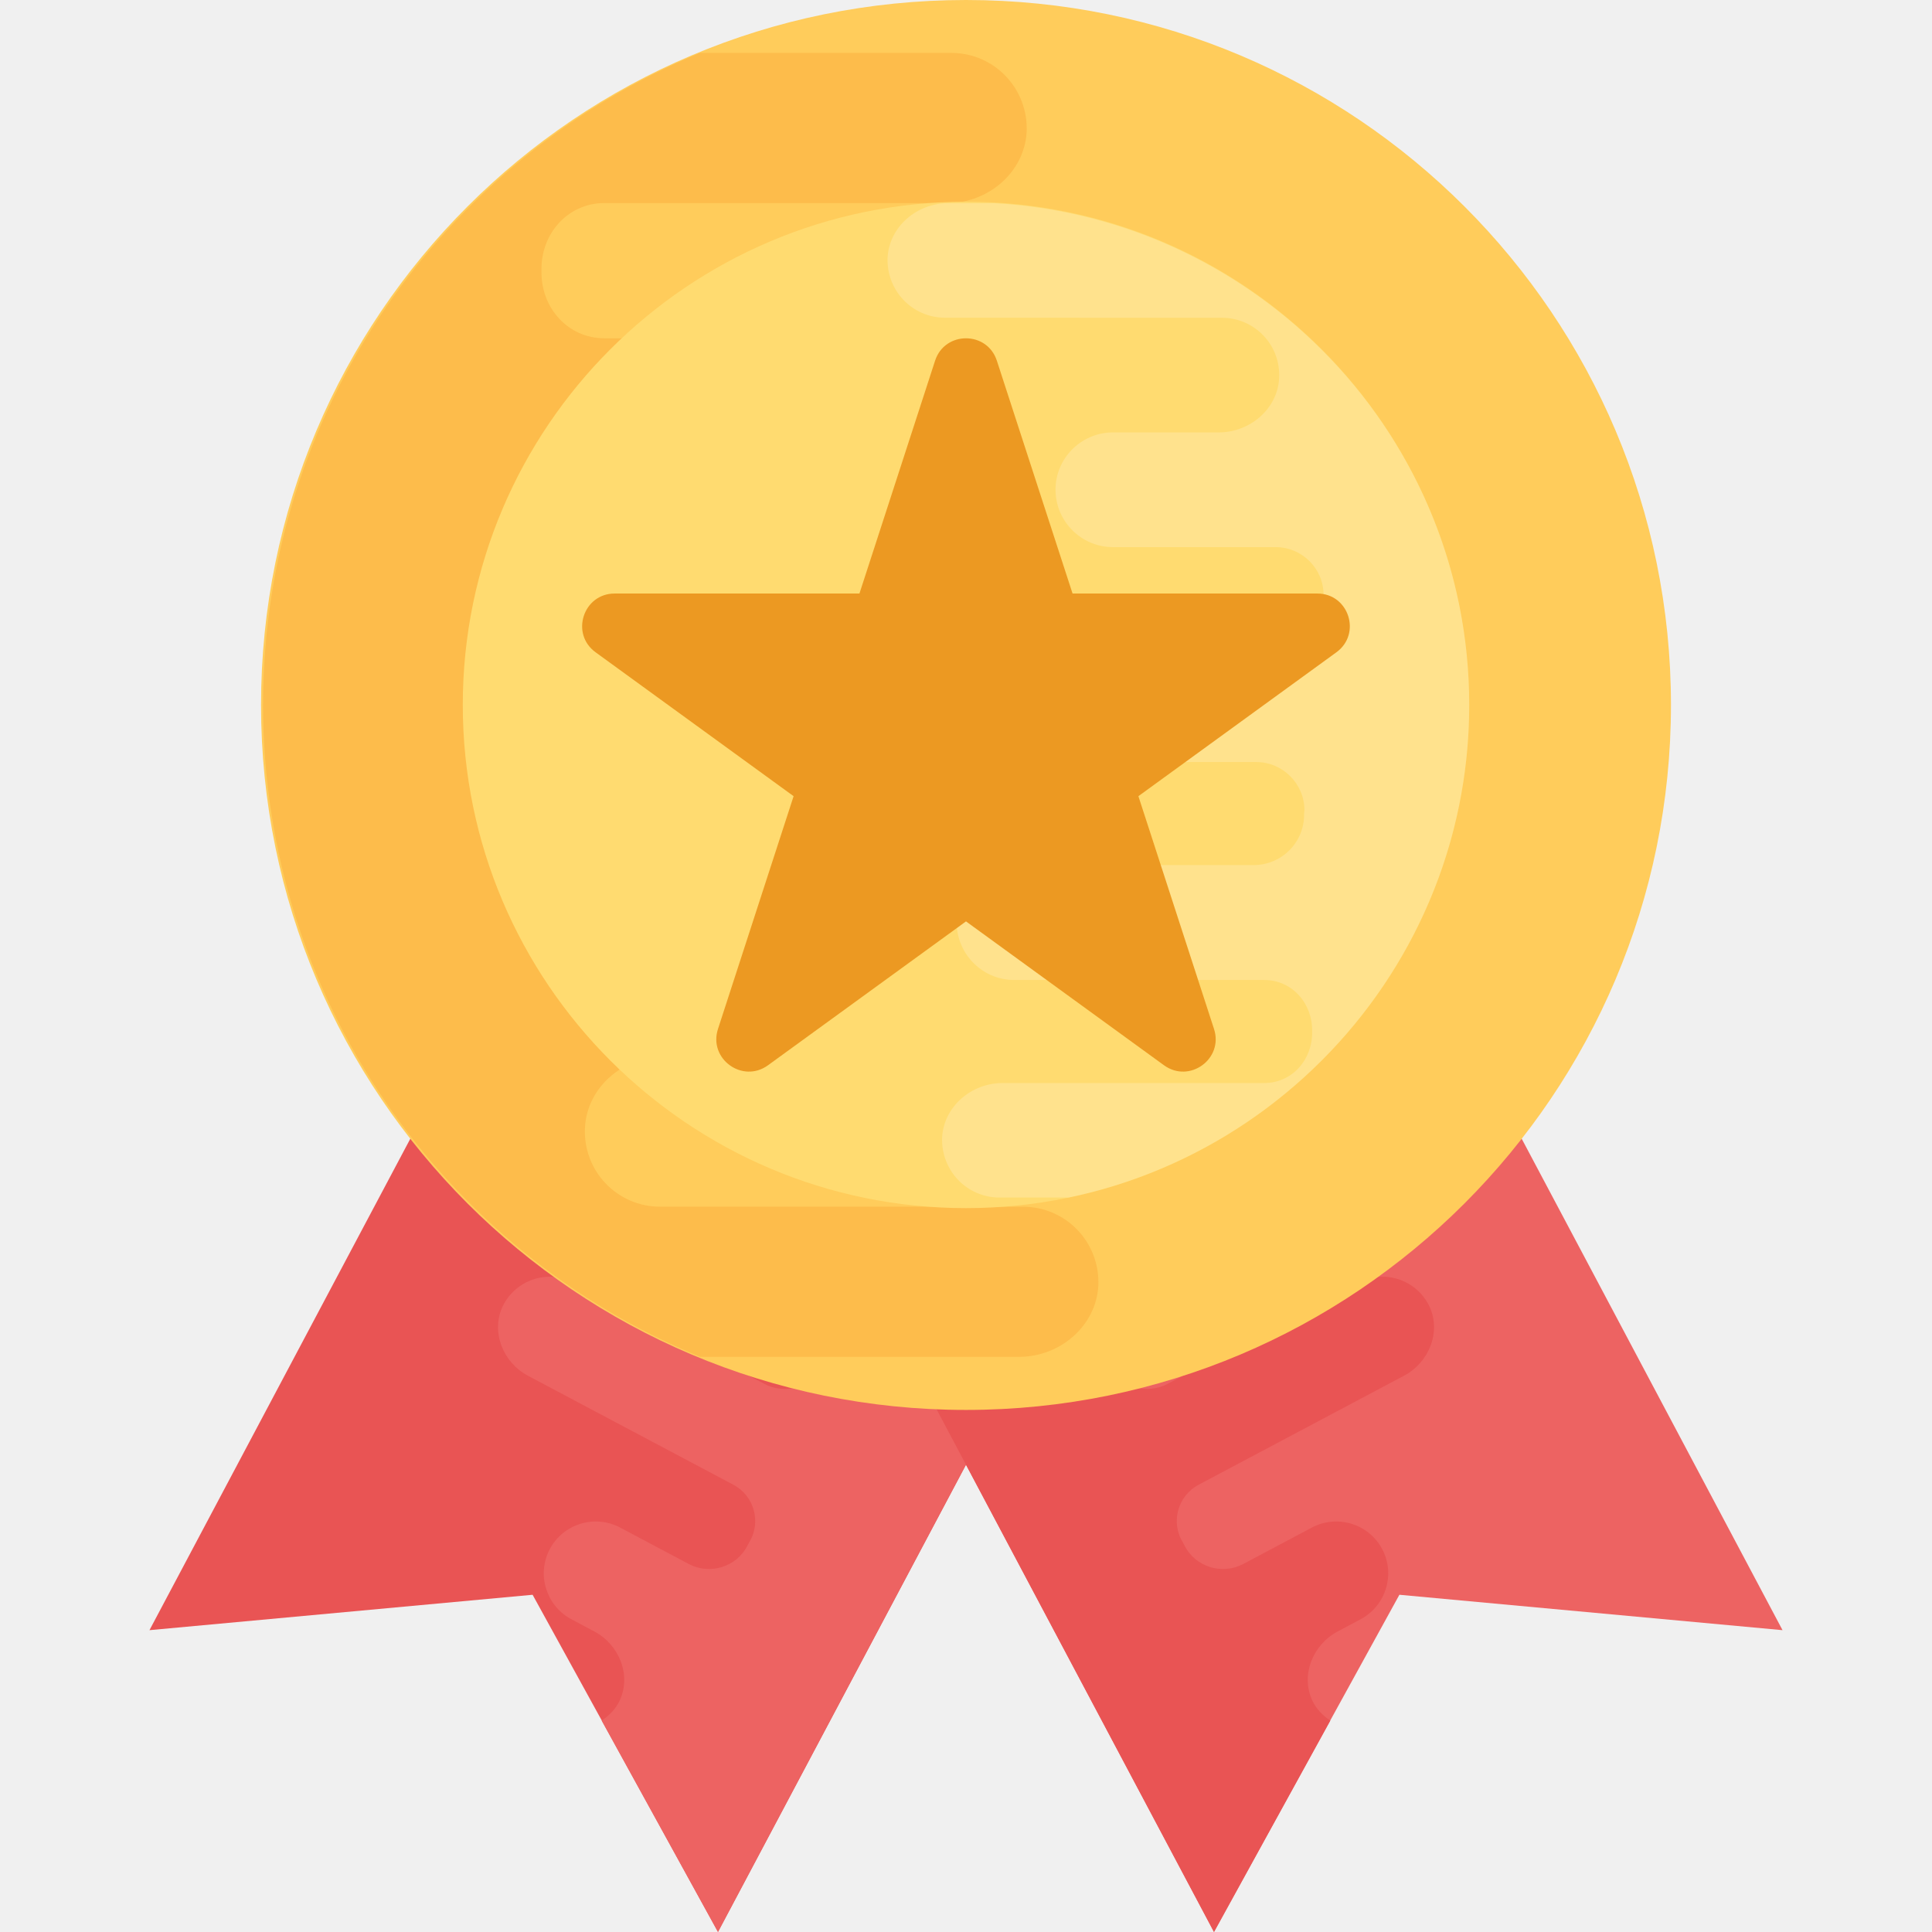
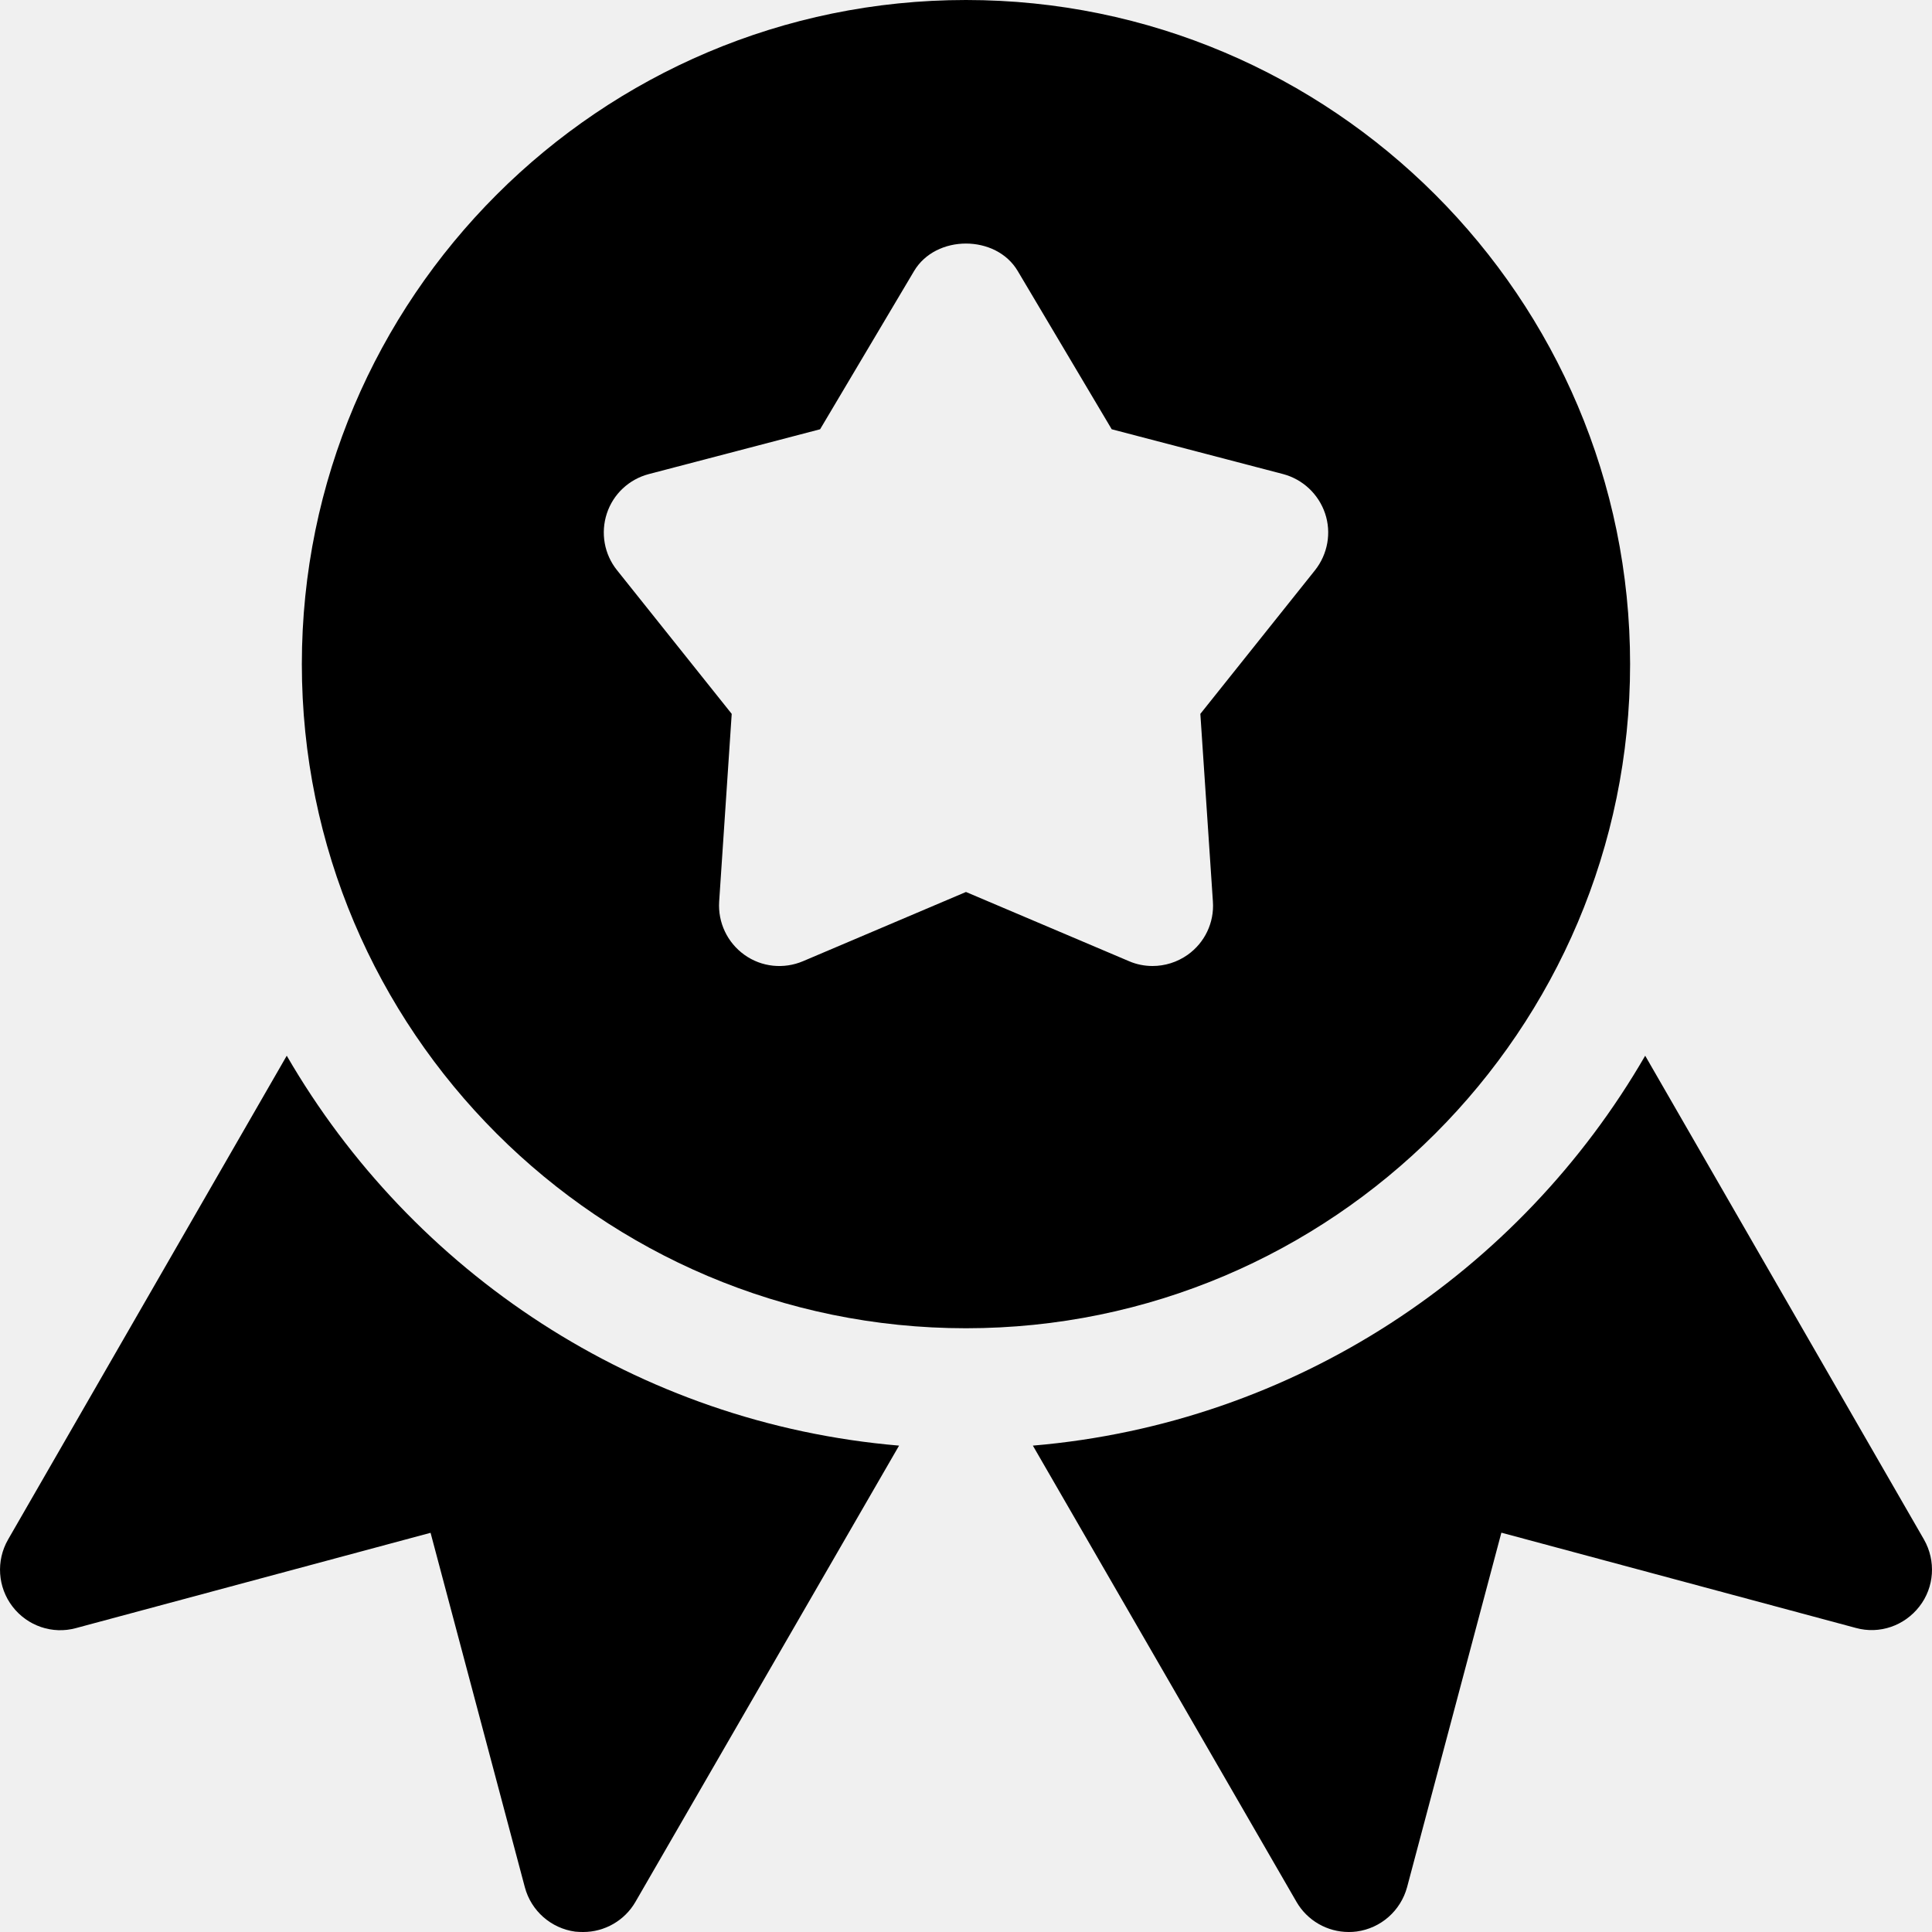
- <svg xmlns="http://www.w3.org/2000/svg" version="1.1" id="Capa_1" x="0px" y="0px" viewBox="0 0 511.76 511.76" style="enable-background:new 0 0 511.76 511.76;" xml:space="preserve">
-   <polygon style="fill:#E95454;" points="151.352,221.248 39.592,431.808 141.08,422.432 190.2,511.744 301.96,301.184 " />
+ <svg xmlns="http://www.w3.org/2000/svg" version="1.1" id="Capa_1" x="0px" y="0px" viewBox="0 0 512 512" style="enable-background:new 0 0 512 512;" xml:space="preserve">
  <g>
-     <path style="fill:#ED6362;" d="M164.152,450.432c3.136-6.736-0.144-14.784-6.704-18.272l-6.432-3.424   c-6.432-3.664-8.88-11.808-5.376-18.4c3.552-6.704,11.904-9.264,18.608-5.712l18.176,9.648c5.616,2.976,12.656,0.816,15.552-4.832   l0.448-0.864c3.328-5.328,1.36-12.368-4.176-15.296l-54.368-28.848c-6.624-3.52-9.872-11.536-6.784-18.288   c3.408-7.184,12.016-10.016,18.944-6.336l50.432,26.768c5.616,2.976,12.656,0.816,15.632-4.8l0.288-0.736l0.08-0.16   c3.216-5.888,0.96-13.28-4.976-16.432l-28.288-15.008c-6.624-3.52-9.872-11.536-6.736-18.368   c3.376-7.104,12.016-10.016,18.944-6.336l31.248,16.592c5.84,3.104,12.816,0.512,15.84-5.376c0.048-0.08,0.048-0.08,0.08-0.16   c0.048-0.08,0.048-0.08,0.08-0.16c3.184-5.808,1.424-13.04-4.432-16.128l-33.712-17.888c-6.544-3.472-9.792-11.488-6.704-18.24   c3.408-7.184,12.016-10.016,18.944-6.336l83.168,44.144l-111.76,210.56l-30.8-55.984   C161.352,454.416,163.08,452.752,164.152,450.432z" />
-     <polygon style="fill:#ED6362;" points="360.408,221.248 472.168,431.808 370.68,422.432 321.56,511.744 209.8,301.184  " />
+     <g>
+       <path d="M255.992,0c-97.056,0-176,78.944-176,176s78.944,176,176,176c97.024,0,176-78.944,176-176S353.016,0,255.992,0z     M348.504,151.104l-30.4,38.08l3.328,49.76c0.384,5.536-2.144,10.88-6.72,14.112c-2.784,1.952-6.016,2.944-9.28,2.944    c-2.112,0-4.256-0.416-6.24-1.28l-43.2-18.336l-43.168,18.336c-5.12,2.176-11.008,1.568-15.52-1.664    c-4.544-3.232-7.072-8.576-6.72-14.112l3.328-49.76l-30.4-38.08c-3.392-4.224-4.384-9.888-2.688-15.04    c1.696-5.152,5.888-9.056,11.136-10.432l45.376-11.872l24.896-41.92c5.76-9.728,21.76-9.728,27.488,0l24.896,41.92l45.408,11.872    c5.216,1.376,9.408,5.312,11.136,10.432C352.888,141.184,351.864,146.848,348.504,151.104z" />
+     </g>
  </g>
-   <path style="fill:#E95454;" d="M347.608,450.432c-3.136-6.736,0.144-14.784,6.704-18.272l6.432-3.424  c6.432-3.664,8.88-11.808,5.376-18.4c-3.552-6.704-11.904-9.264-18.608-5.712l-18.176,9.648c-5.616,2.976-12.656,0.816-15.552-4.832  l-0.448-0.864c-3.328-5.328-1.36-12.368,4.176-15.296l54.384-28.864c6.624-3.52,9.872-11.536,6.784-18.288  c-3.408-7.184-12.016-10.016-18.944-6.336l-50.432,26.768c-5.616,2.976-12.656,0.816-15.632-4.8l-0.288-0.736l-0.08-0.16  c-3.216-5.888-0.96-13.28,4.976-16.432l28.288-15.008c6.624-3.52,9.872-11.536,6.736-18.368  c-3.376-7.104-12.016-10.016-18.944-6.336l-31.28,16.624c-5.84,3.104-12.816,0.512-15.84-5.376c-0.048-0.08-0.048-0.08-0.08-0.16  c-0.048-0.08-0.048-0.08-0.08-0.16c-3.184-5.808-1.424-13.04,4.432-16.128l33.712-17.888c6.544-3.472,9.792-11.488,6.704-18.24  c-3.408-7.184-12.016-10.016-18.944-6.336L209.816,301.2l111.76,210.56l30.8-55.984C350.408,454.416,348.68,452.752,347.608,450.432  z" />
-   <circle style="fill:#FFCC5B;" cx="255.88" cy="186.736" r="186.736" />
-   <path style="fill:#FDBC4B;" d="M281.208,165.312H162.872c-9.2,0-16.752-7.552-16.752-16.752l0.128-1.152v-0.256  c-0.128-9.712,7.792-17.648,17.52-17.648h82.016c10.864,0,20.464-8.048,21.104-18.928C267.4,99.2,258.328,89.6,246.936,89.6h-86.88  c-9.584,0-16.752-8.048-16.624-17.648c0-0.128,0-0.128,0-0.256s0-0.128,0-0.256c-0.128-9.584,7.024-17.648,16.624-17.648h90.912  c10.736,0,20.336-8.048,20.976-18.8c0.512-11.504-8.56-20.976-19.952-20.976h-66.576C117.528,42,69.688,108.752,69.688,186.736  s47.84,144.72,115.744,172.672h84.528c10.736,0,20.336-8.048,20.976-18.8c0.512-11.504-8.56-20.96-19.952-20.96l-96.16-0.016  c-11.344,0-20.48-9.488-19.872-20.976c0.56-10.752,10.224-18.832,20.992-18.832h37.28c10.72-0.304,19.376-9.088,19.376-19.888  c0-10.992-8.944-19.952-19.952-19.952h-56.512c-9.2,0-16.752-7.536-16.624-16.752v-1.408c-0.64-9.072,6.656-16.752,15.728-16.752  h124.816c10.864,0,20.464-8.048,21.104-18.8C301.672,174.784,292.584,165.312,281.208,165.312z" />
-   <path style="fill:#FFDB70;" d="M255.88,320.016c-73.504,0-133.296-59.808-133.296-133.296S182.376,53.44,255.88,53.44  s133.296,59.808,133.296,133.296S329.384,320.016,255.88,320.016z" />
-   <path style="opacity:0.2;fill:#FFFFFF;enable-background:new    ;" d="M389.176,186.736c0-70.912-55.712-128.912-125.648-132.912  h-12.416c-8.192,0-15.504,6.144-16,14.336c-0.384,8.768,6.528,16,15.216,16l73.344,0.016c8.656,0,15.616,7.232,15.152,16  c-0.432,8.208-7.792,14.368-16.016,14.368h-28.432c-8.176,0.24-14.784,6.928-14.784,15.168c0,8.384,6.832,15.216,15.216,15.216  h43.104c7.024,0,12.768,5.76,12.672,12.768v1.056c0.48,6.928-5.072,12.768-12,12.768H243.4c-8.288,0-15.6,6.144-16.096,14.336  c-0.384,8.768,6.528,16,15.216,16h90.24c7.024,0,12.768,5.76,12.768,12.768l-0.096,0.88v0.192  c0.096,7.408-5.952,13.456-13.36,13.456h-62.56c-8.288,0-15.6,6.144-16.096,14.432c-0.384,8.672,6.528,16,15.216,16h66.256  c7.312,0,12.768,6.144,12.672,13.456c0,0.096,0,0.096,0,0.192c0,0.096,0,0.096,0,0.192c0.096,7.312-5.36,13.456-12.672,13.456  H265.56c-8.192,0-15.504,6.144-16,14.336c-0.384,8.784,6.528,16,15.216,16h18.288C343.592,304.608,389.176,250.896,389.176,186.736z  " />
-   <path style="fill:#EC9922;" d="M348.936,157.216h-64.832l-20.048-61.664c-2.576-7.92-13.792-7.92-16.368,0l-20.032,61.664h-64.832  c-8.336,0-11.808,10.672-5.056,15.568l52.448,38.112l-20.032,61.664c-2.576,7.92,6.496,14.512,13.248,9.616l52.448-38.112  l52.448,38.112c6.752,4.896,15.824-1.696,13.248-9.616l-20.032-61.664l52.448-38.112  C360.728,167.888,357.272,157.216,348.936,157.216z" />
+   <g>
+     <g>
+       <path d="M75.992,279.776L2.136,408c-3.232,5.632-2.752,12.64,1.184,17.76s10.56,7.424,16.832,5.696l93.952-25.248l24.992,93.952    c1.664,6.24,6.944,10.88,13.344,11.744c0.704,0.064,1.44,0.096,2.112,0.096c5.664,0,10.976-3.008,13.856-8l69.856-120.896    C168.856,377.216,109.208,337.12,75.992,279.776z" />
+     </g>
+   </g>
+   <g>
+     <g>
+       <path d="M509.88,408l-73.888-128.224c-33.184,57.344-92.864,97.44-162.272,103.328L343.576,504c2.88,4.992,8.192,8,13.856,8    c0.672,0,1.408-0.032,2.08-0.128c6.432-0.864,11.68-5.504,13.376-11.744l24.992-93.952l93.952,25.248    c6.272,1.728,12.864-0.576,16.832-5.696C512.632,420.64,513.08,413.632,509.88,408z" />
+     </g>
+   </g>
  <g>
</g>
  <g>
</g>
  <g>
</g>
  <g>
</g>
  <g>
</g>
  <g>
</g>
  <g>
</g>
  <g>
</g>
  <g>
</g>
  <g>
</g>
  <g>
</g>
  <g>
</g>
  <g>
</g>
  <g>
</g>
  <g>
</g>
</svg>
